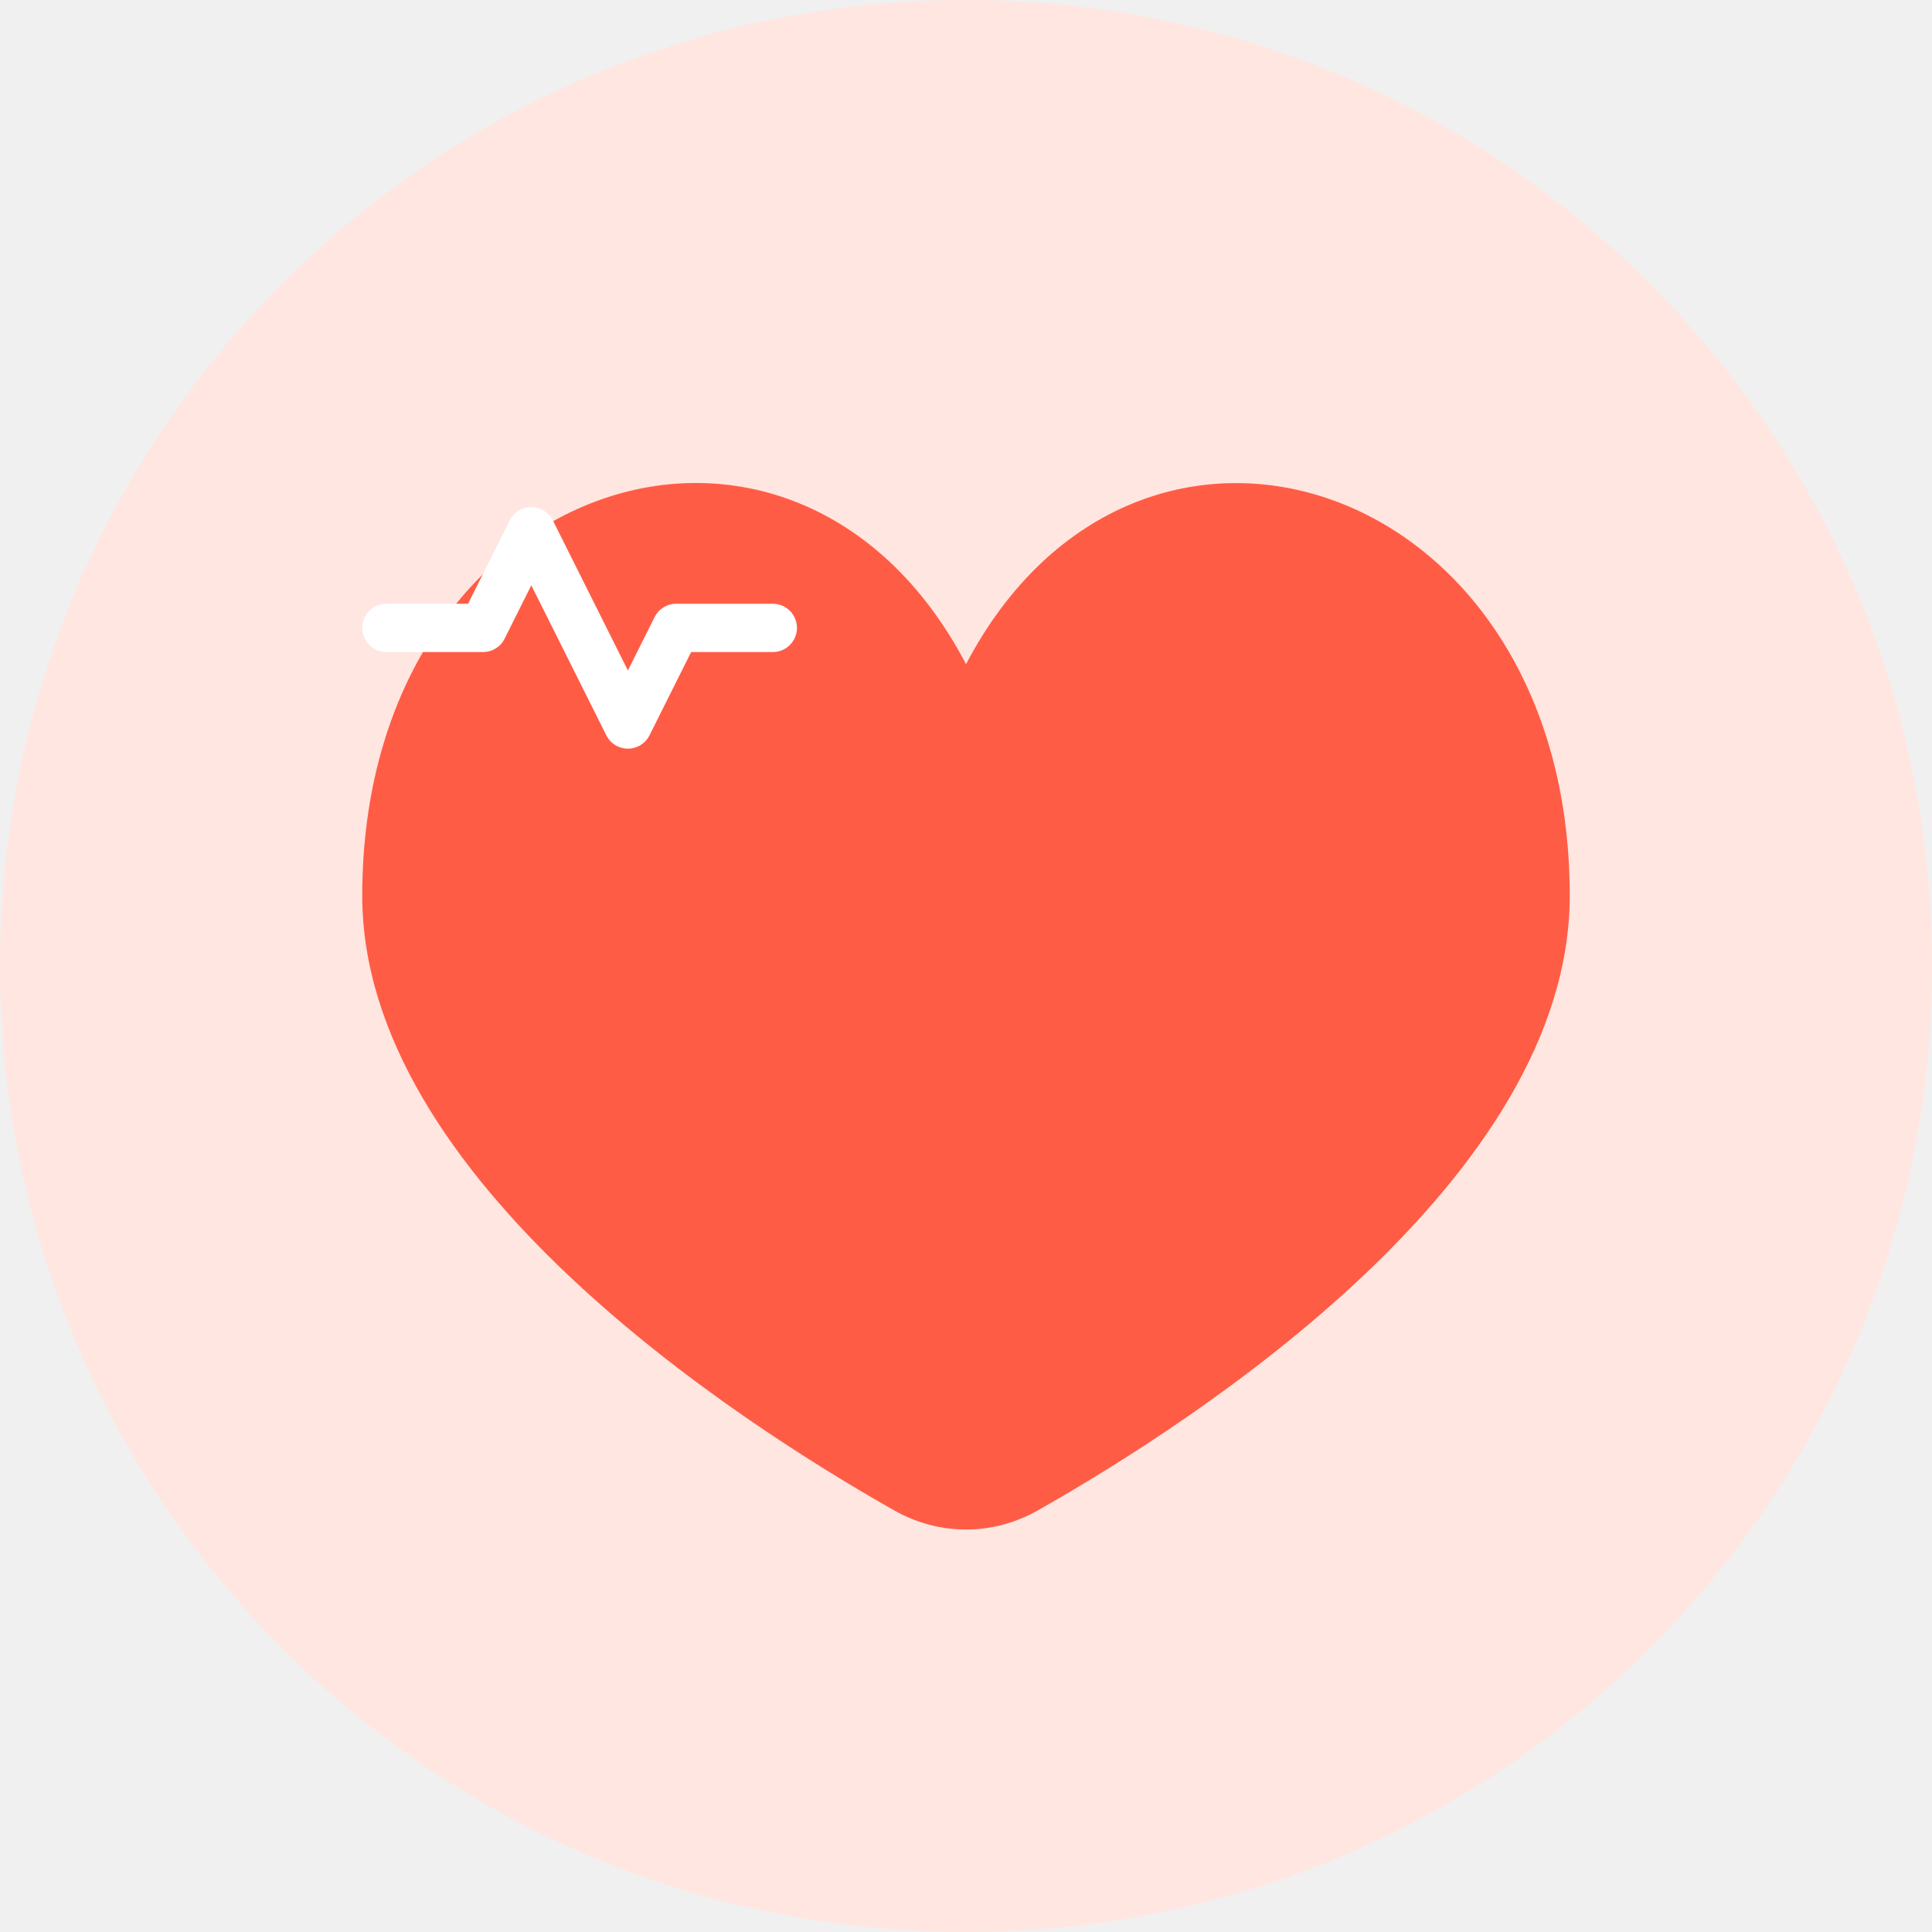
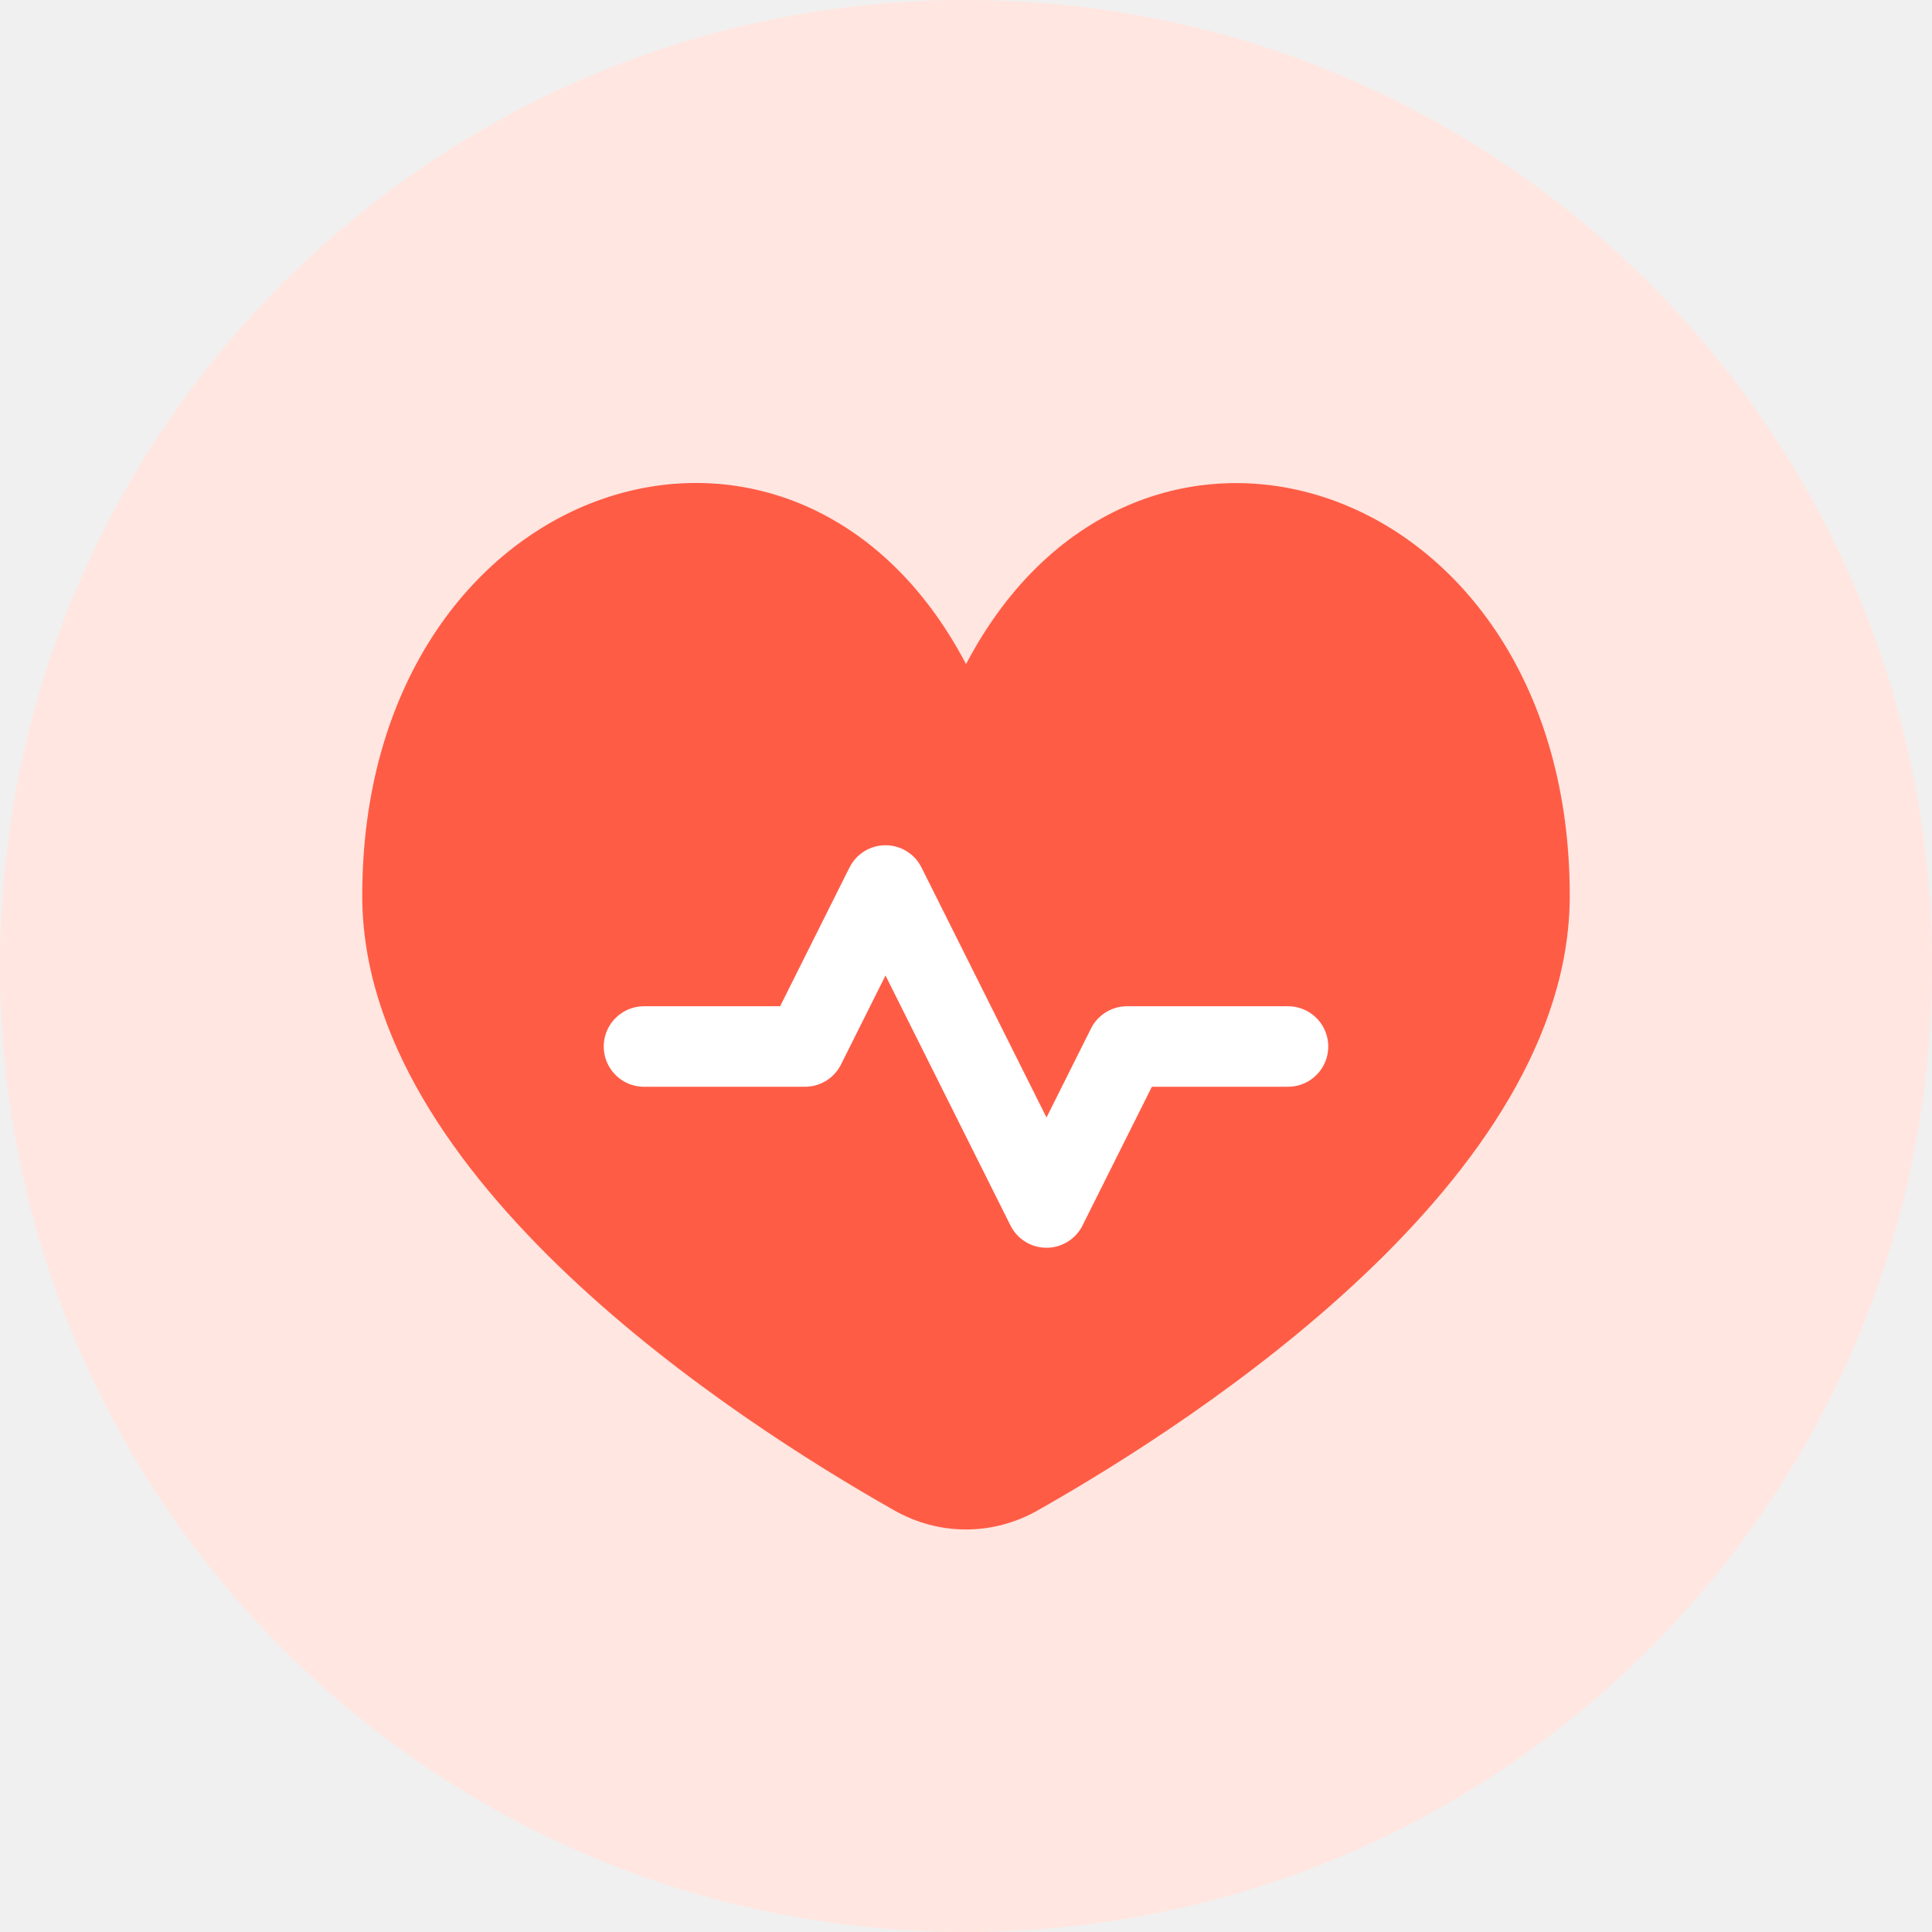
- <svg xmlns="http://www.w3.org/2000/svg" width="40" height="40" viewBox="0 0 40 40" fill="none">
-   <path d="M20 40C31.046 40 40 31.046 40 20C40 8.954 31.046 0 20 0C8.954 0 0 8.954 0 20C0 31.046 8.954 40 20 40Z" fill="#FFE6E0" />
-   <path d="M20 13.749C16.448 6.977 7.5 9.86 7.5 18.543C7.5 24.402 15.198 29.394 18.513 31.271C19.446 31.799 20.554 31.799 21.487 31.271C24.802 29.394 32.5 24.406 32.5 18.543C32.5 9.86 23.552 6.98 20 13.752V13.749Z" fill="#FF5C46" />
+ <svg xmlns="http://www.w3.org/2000/svg" width="24" height="24" viewBox="0 0 24 24" fill="none">
+   <path d="M12 24C18.627 24 24 18.627 24 12C24 5.373 18.627 0 12 0C5.373 0 0 5.373 0 12C0 18.627 5.373 24 12 24Z" fill="#FFE6E0" />
+   <path d="M12 8.249C9.869 4.186 4.5 5.916 4.5 11.126C4.5 14.642 9.119 17.636 11.108 18.762C11.667 19.079 12.333 19.079 12.892 18.762C14.881 17.636 19.5 14.643 19.5 11.126C19.5 5.916 14.131 4.188 12 8.251V8.249Z" fill="#FF5C46" />
  <path d="M8 13H10L11 11L13 15L14 13H16" stroke="white" stroke-linecap="round" stroke-linejoin="round" />
</svg>
